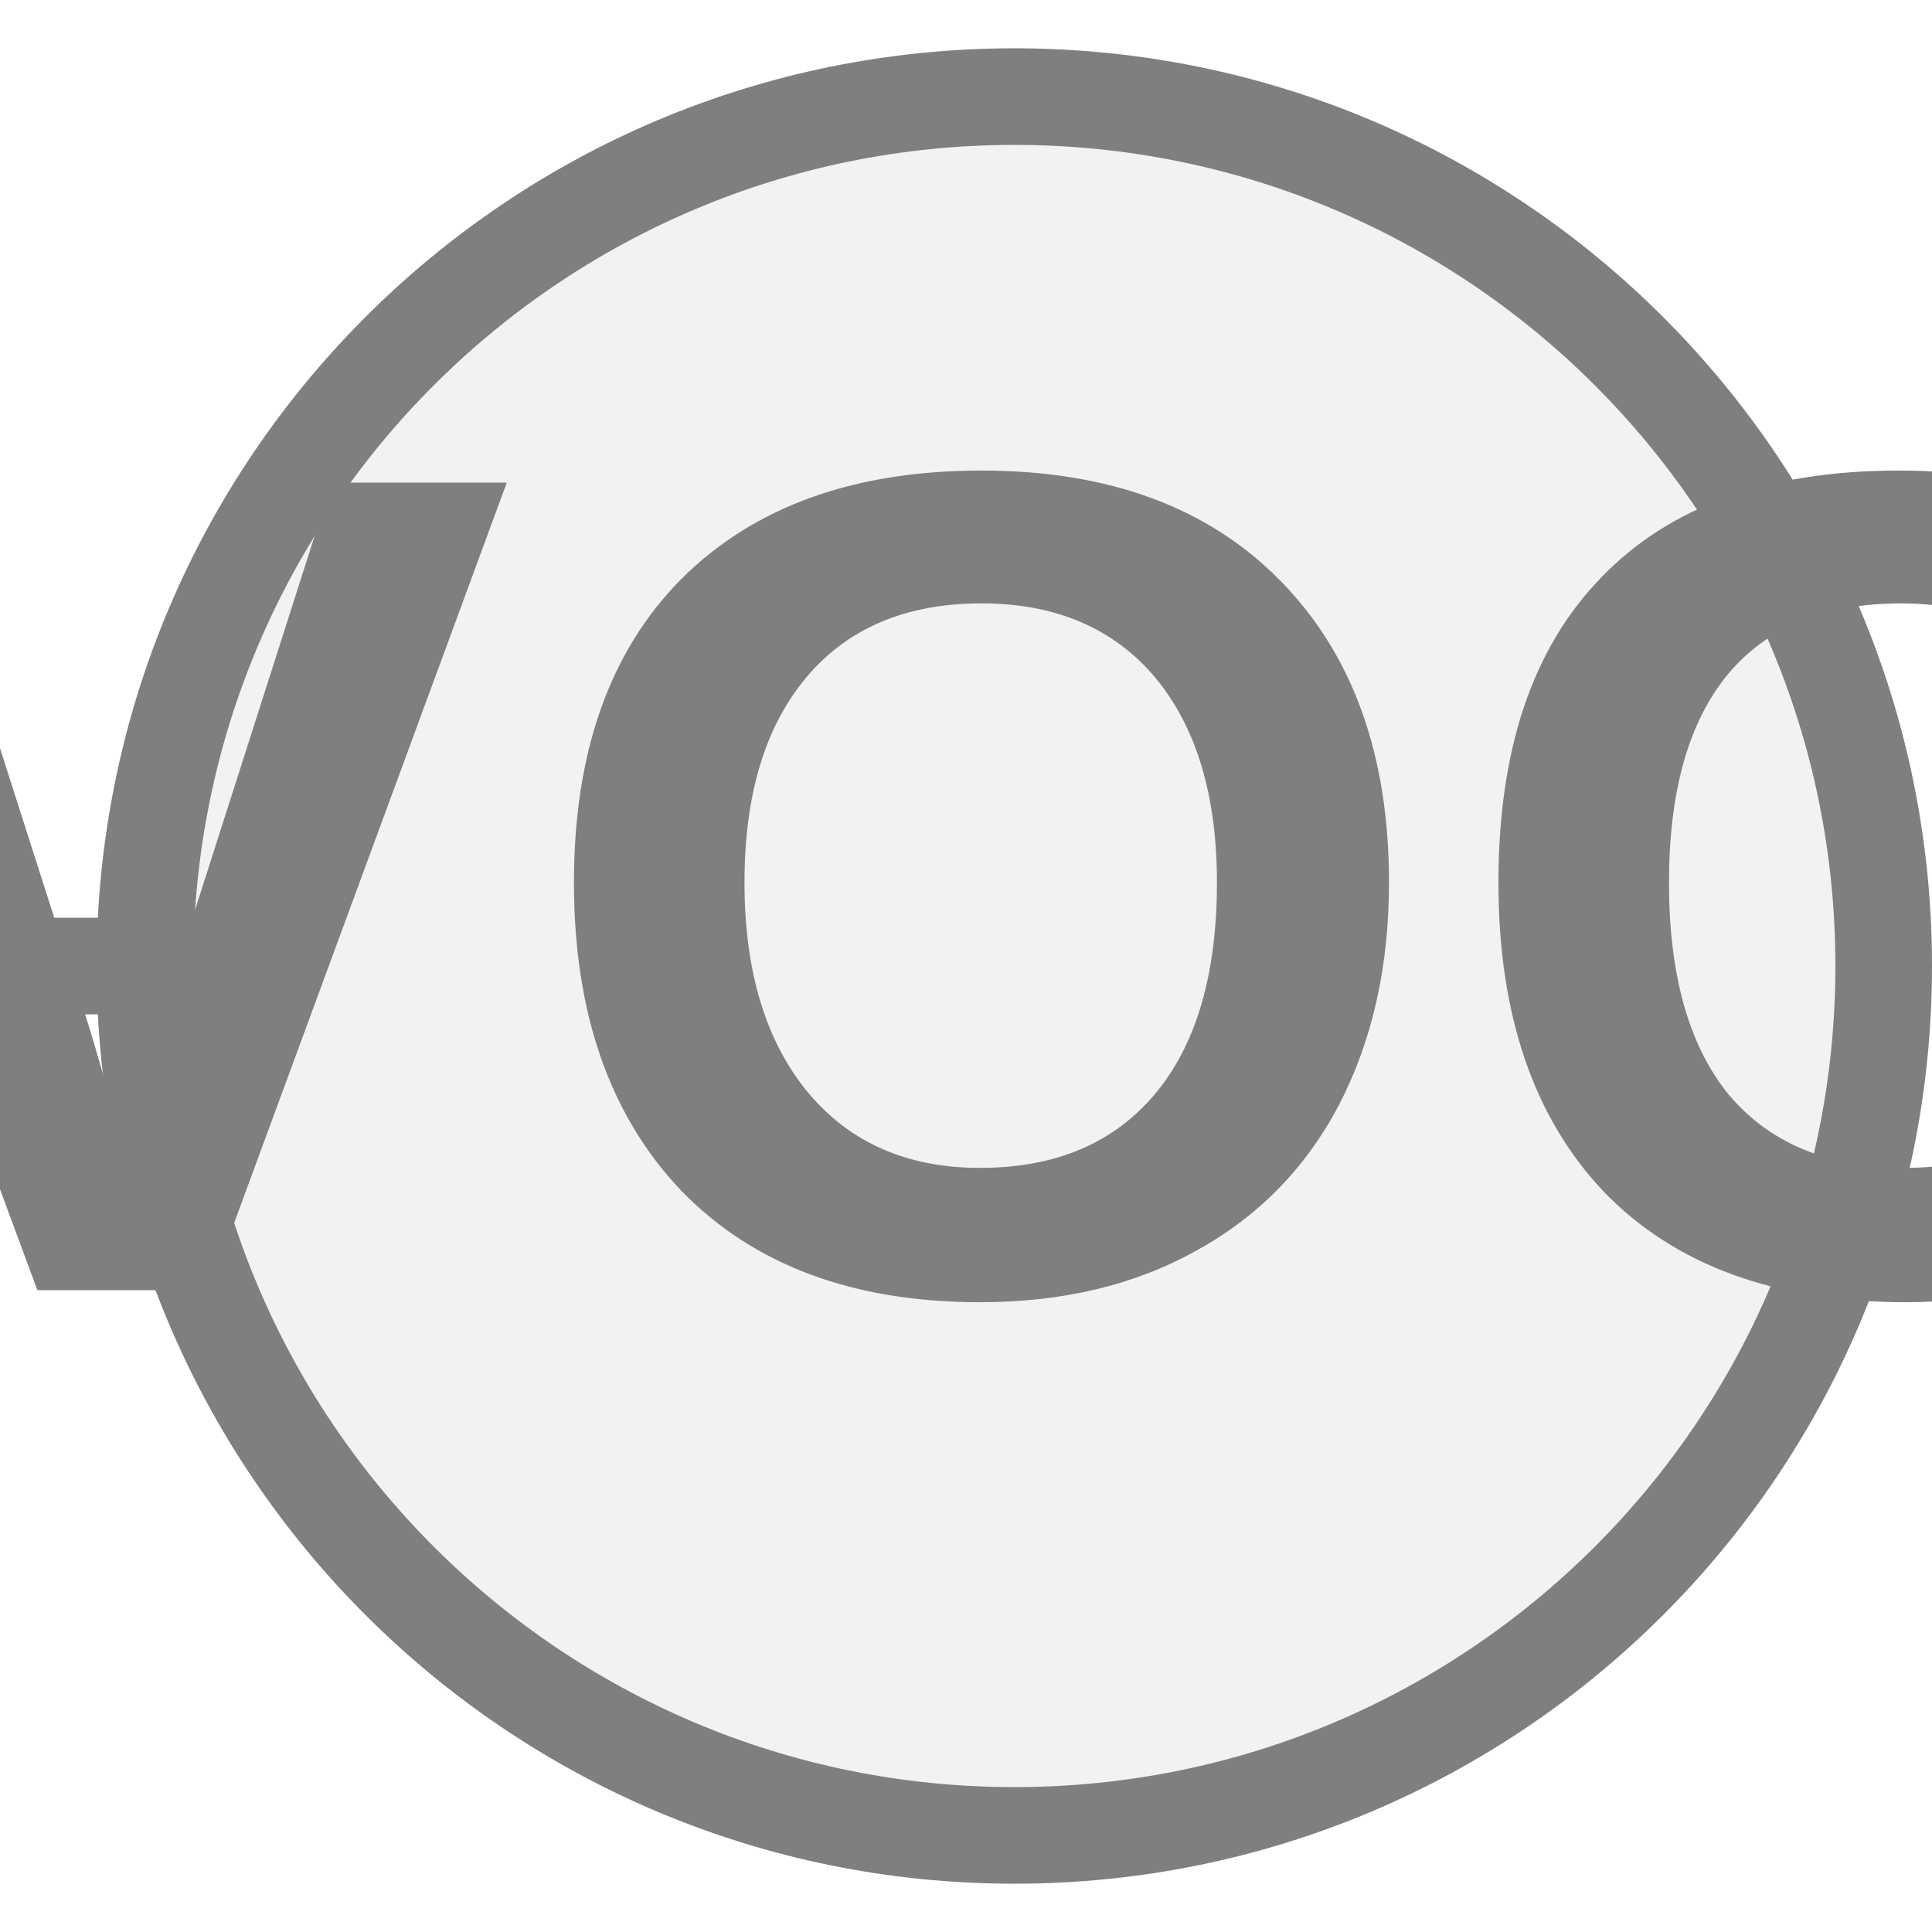
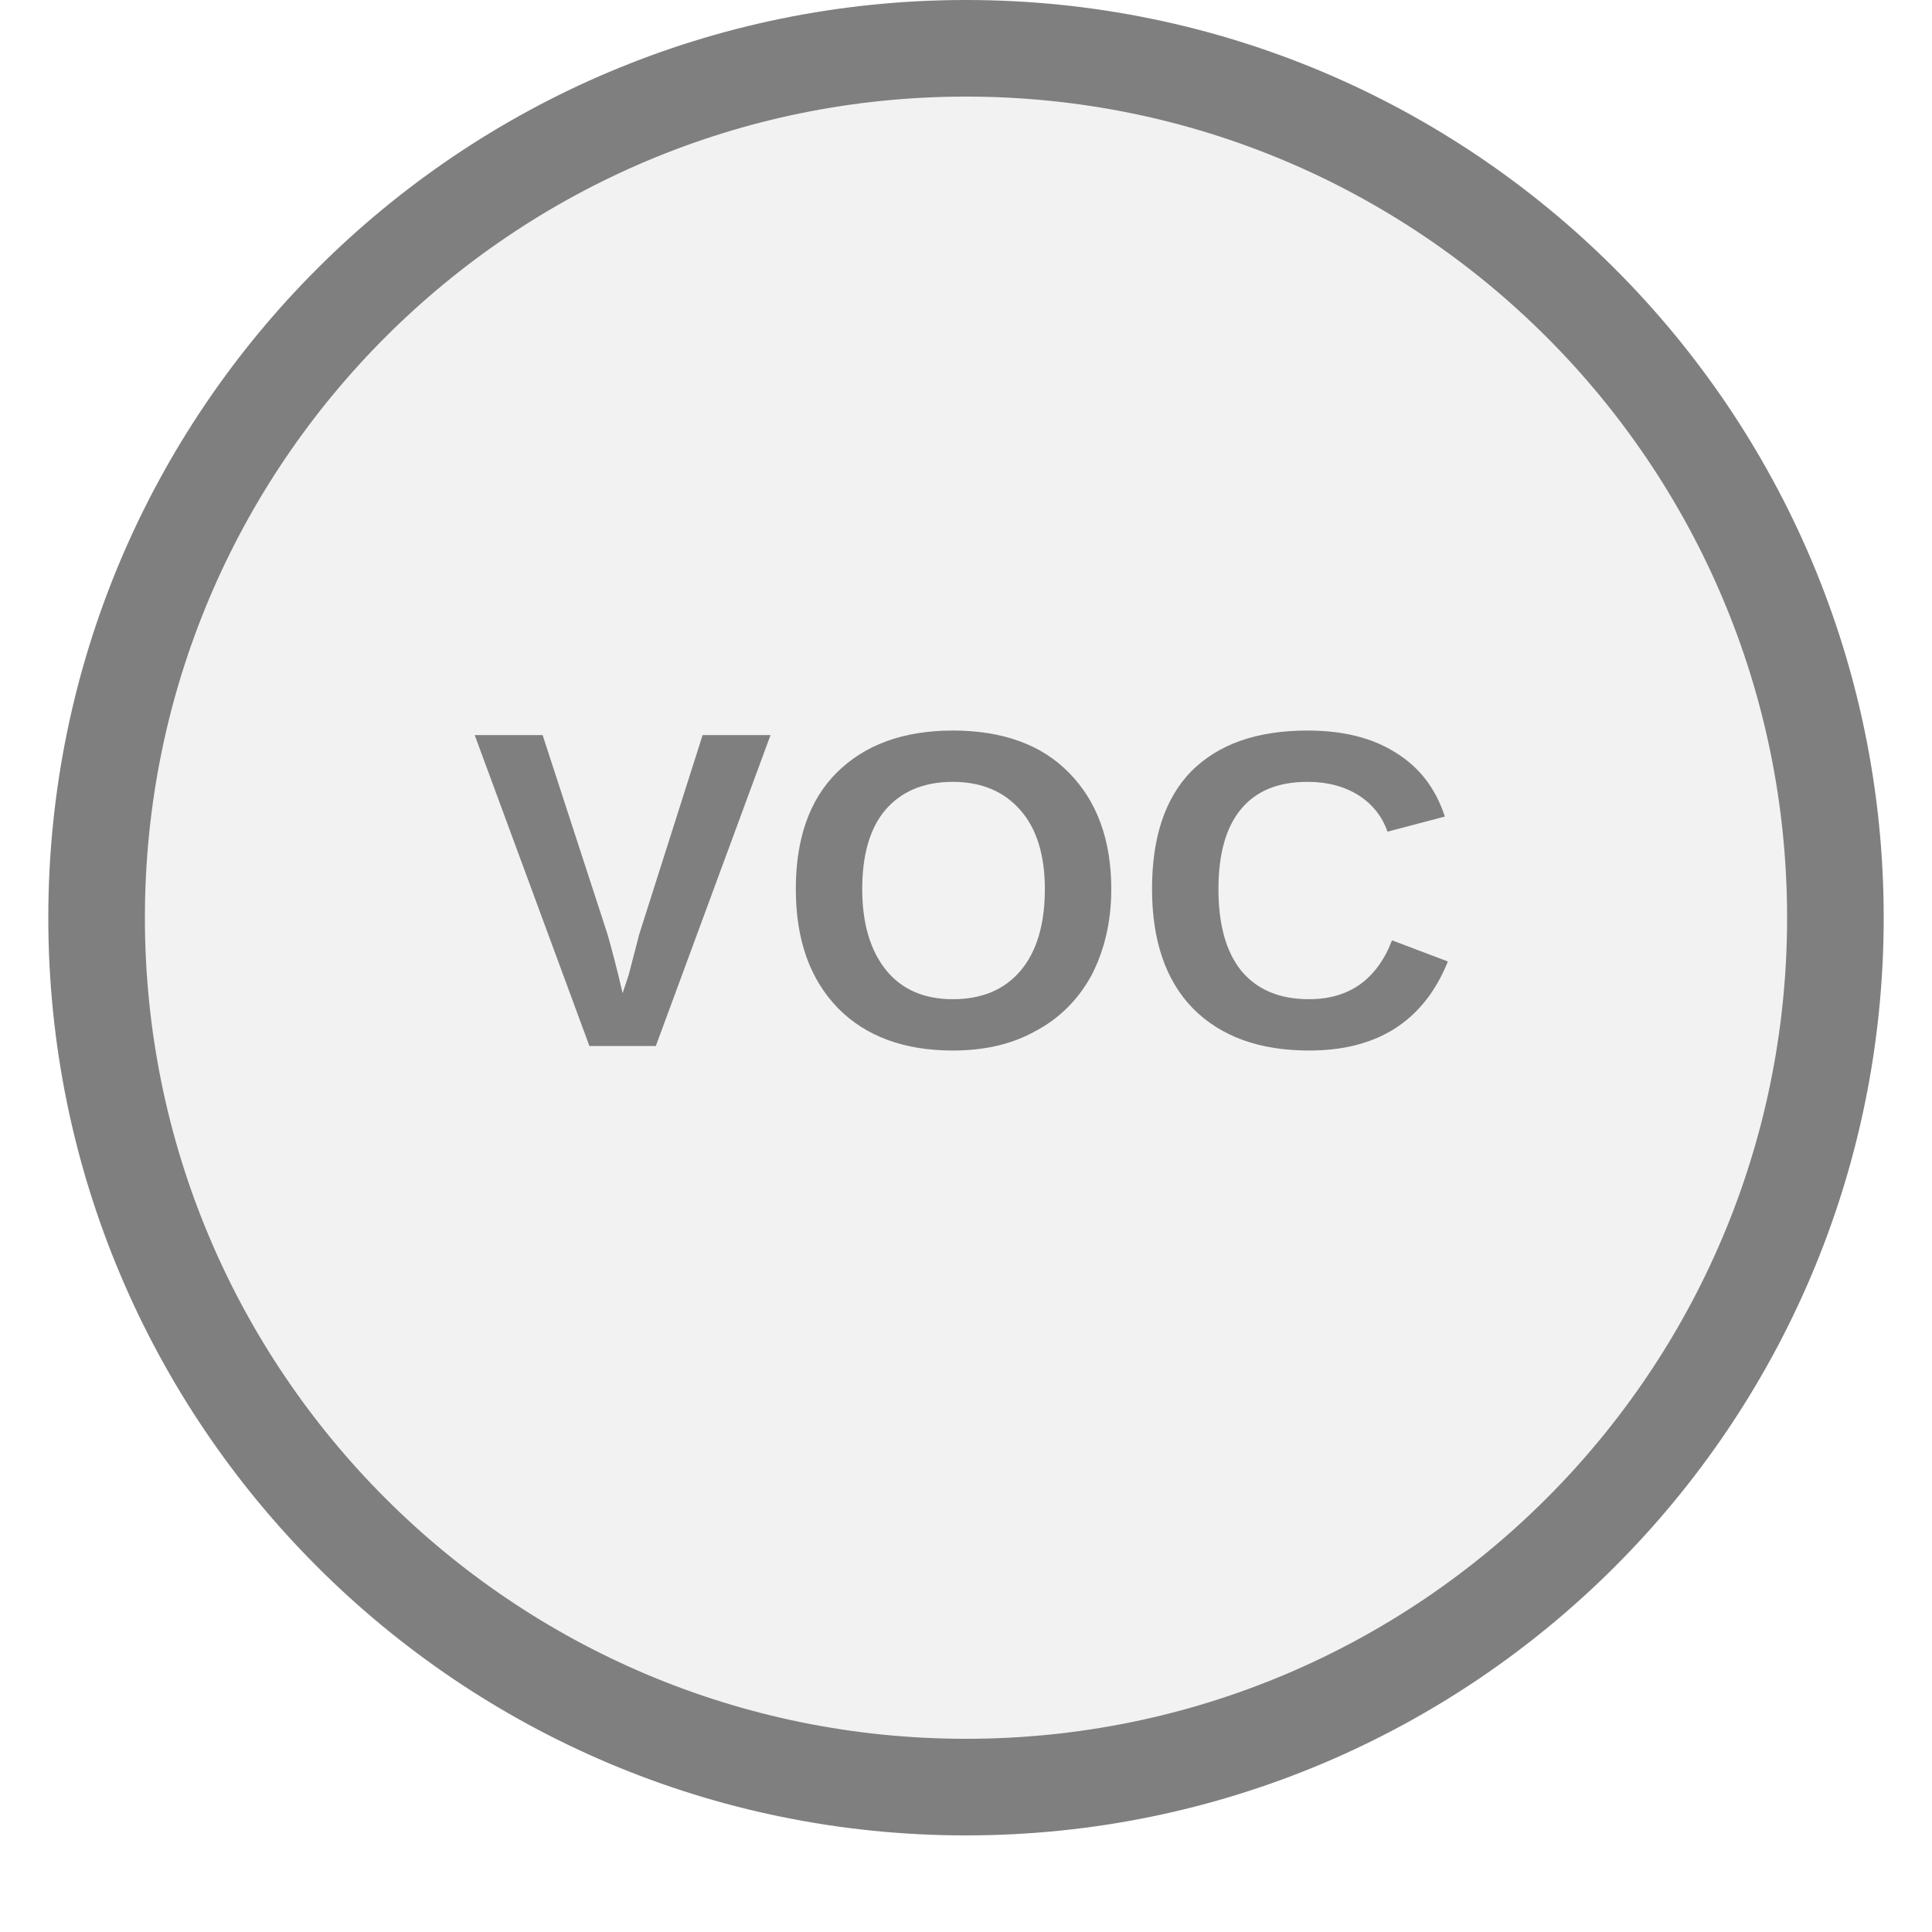
<svg xmlns="http://www.w3.org/2000/svg" width="20px" height="20px" viewBox="0 0 20 20">
-   <line x1="1.5" y1="10" x2="0" y2="10" stroke="#7f7f7f" stroke-width="1" stroke-linecap="round" />
-   <circle cx="10.5" cy="10" r="9" fill="#f2f2f2" stroke="#7f7f7f" stroke-width="1" />
-   <text x="10.5" y="9.908" fill="#7f7f7f" font-family="Arial, Helvetica, sans-serif" font-size="12.15px" font-style="normal" font-weight="600" letter-spacing="0.01em" text-anchor="middle" dominant-baseline="middle">VOC</text>
+   <circle cx="10" cy="9.5" r="9" fill="#f2f2f2" stroke="#7f7f7f" stroke-width="1" />
+   <text x="10" y="9.5" fill="#7f7f7f" font-family="Arial, Helvetica, sans-serif" font-size="4.68px" font-style="normal" font-weight="600" letter-spacing="0.01em" text-anchor="middle" dominant-baseline="middle">VOC</text>
</svg>
